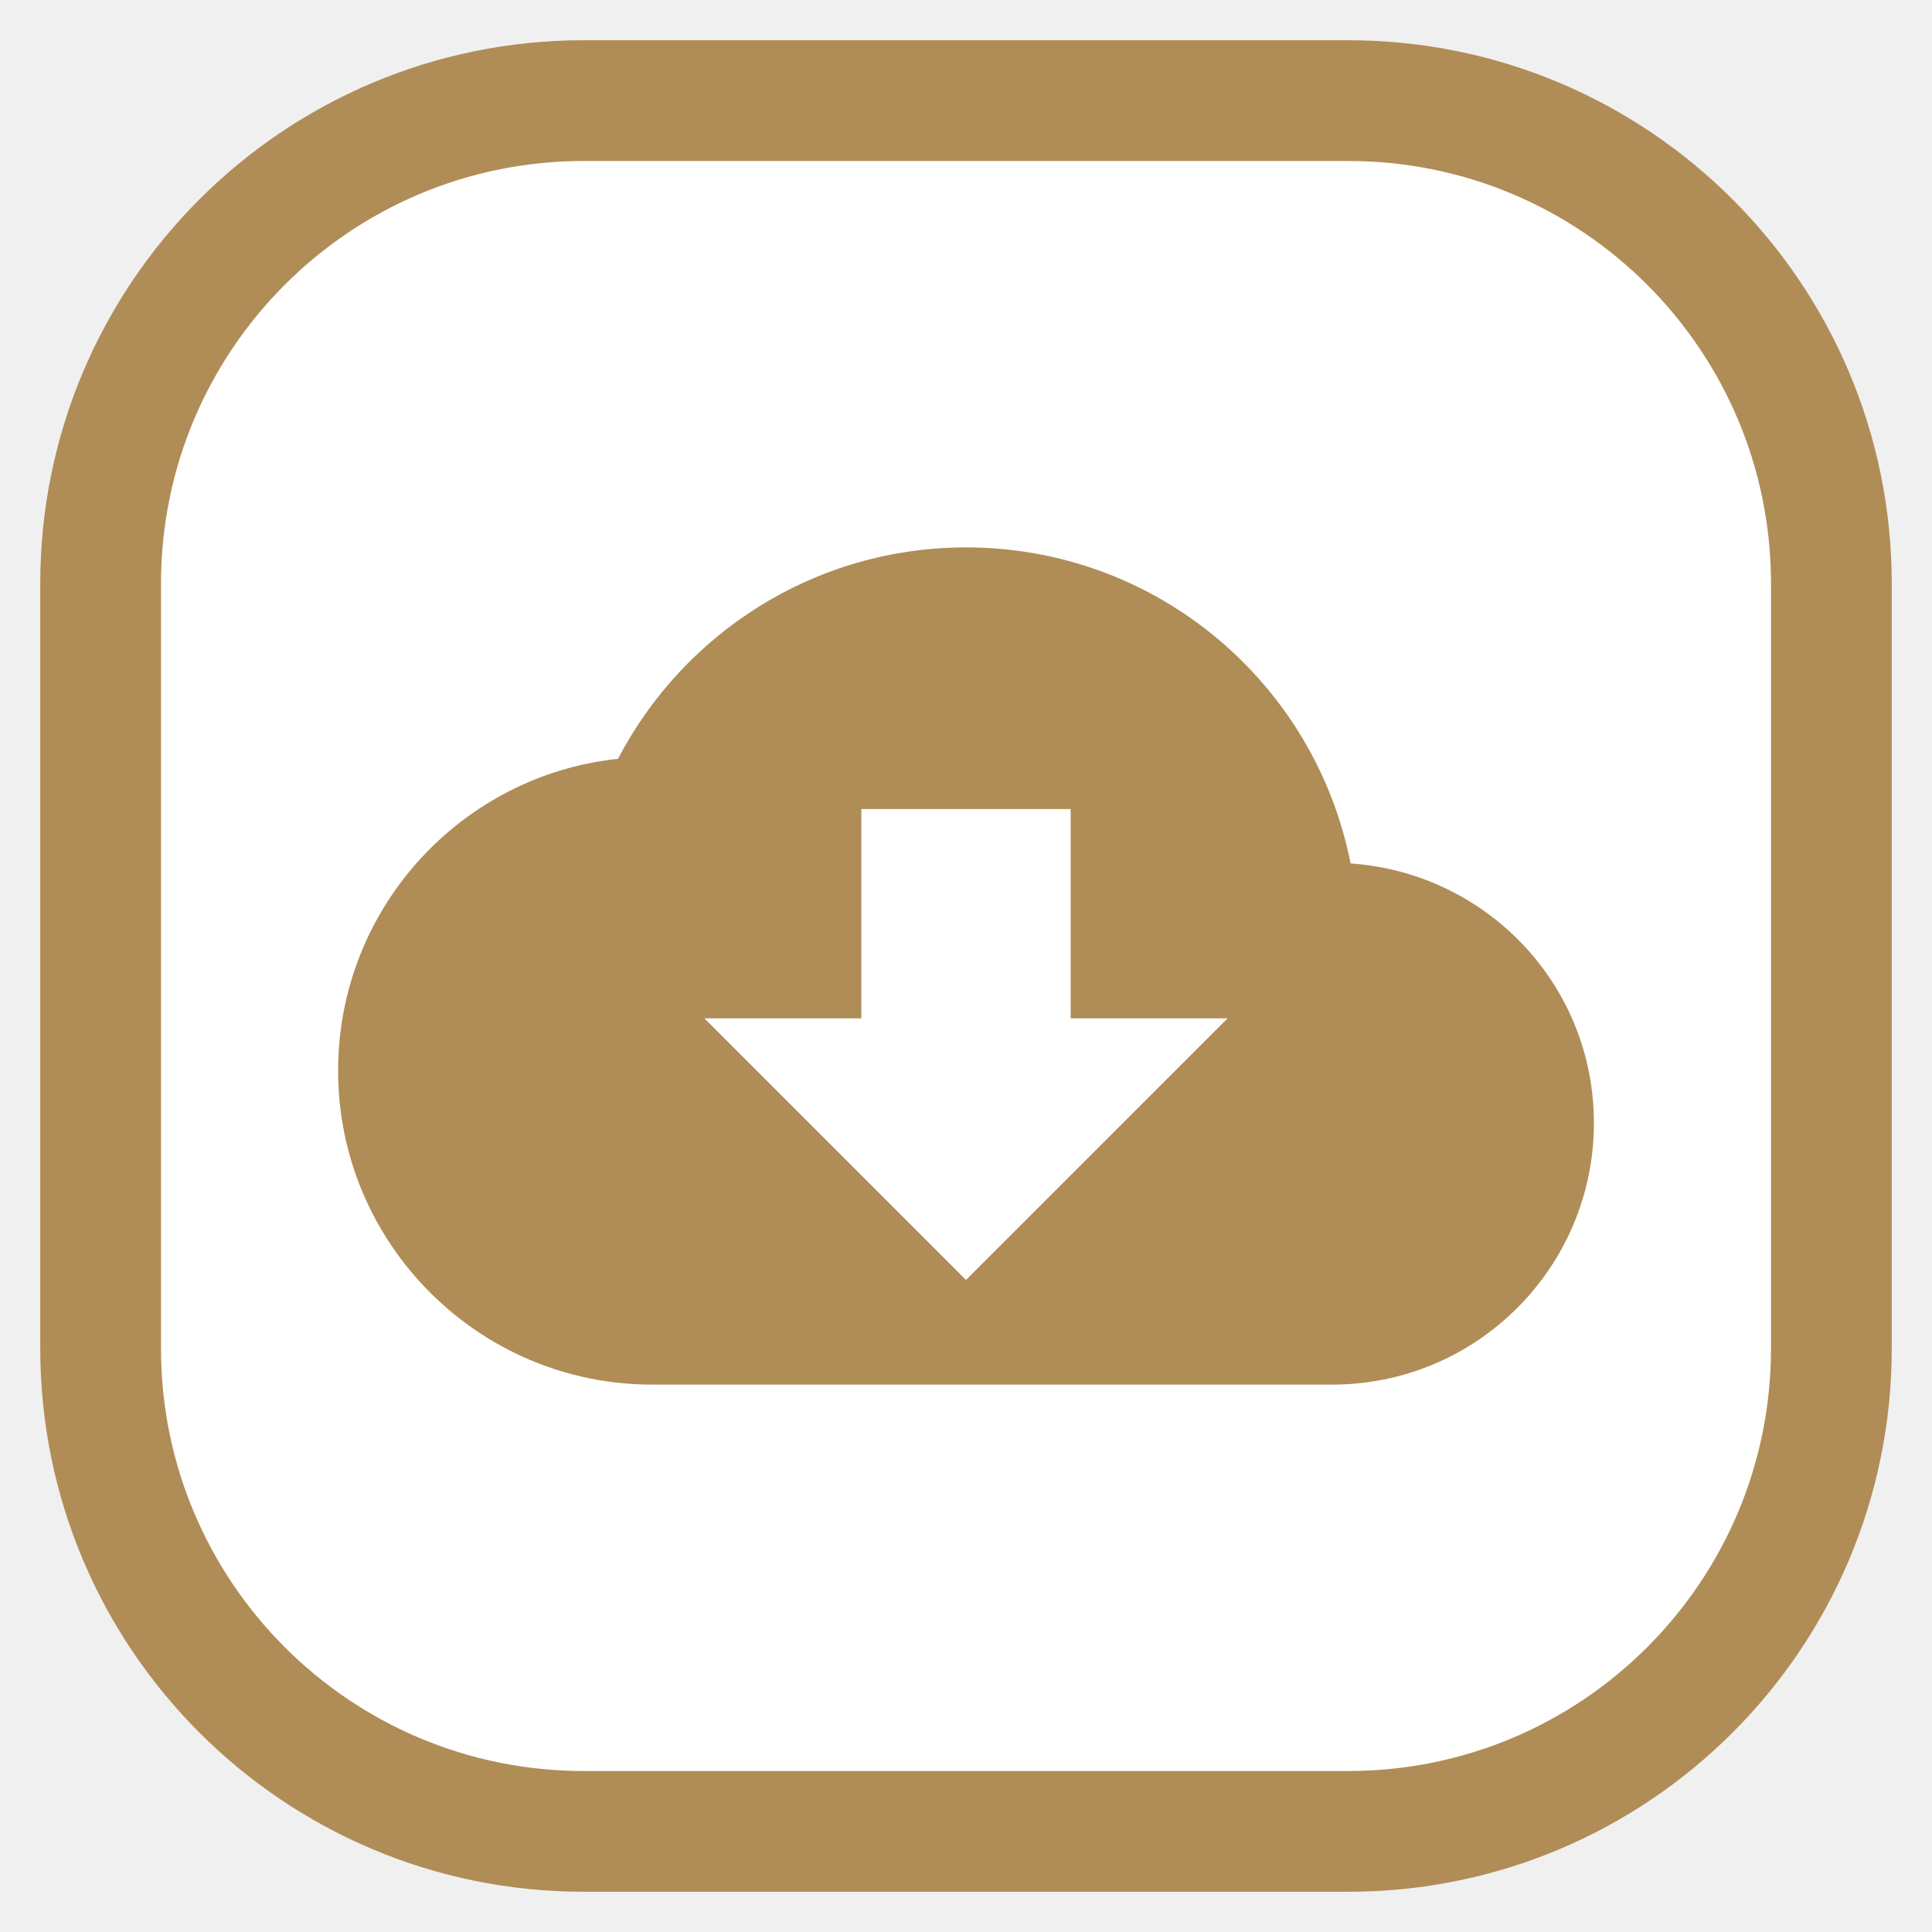
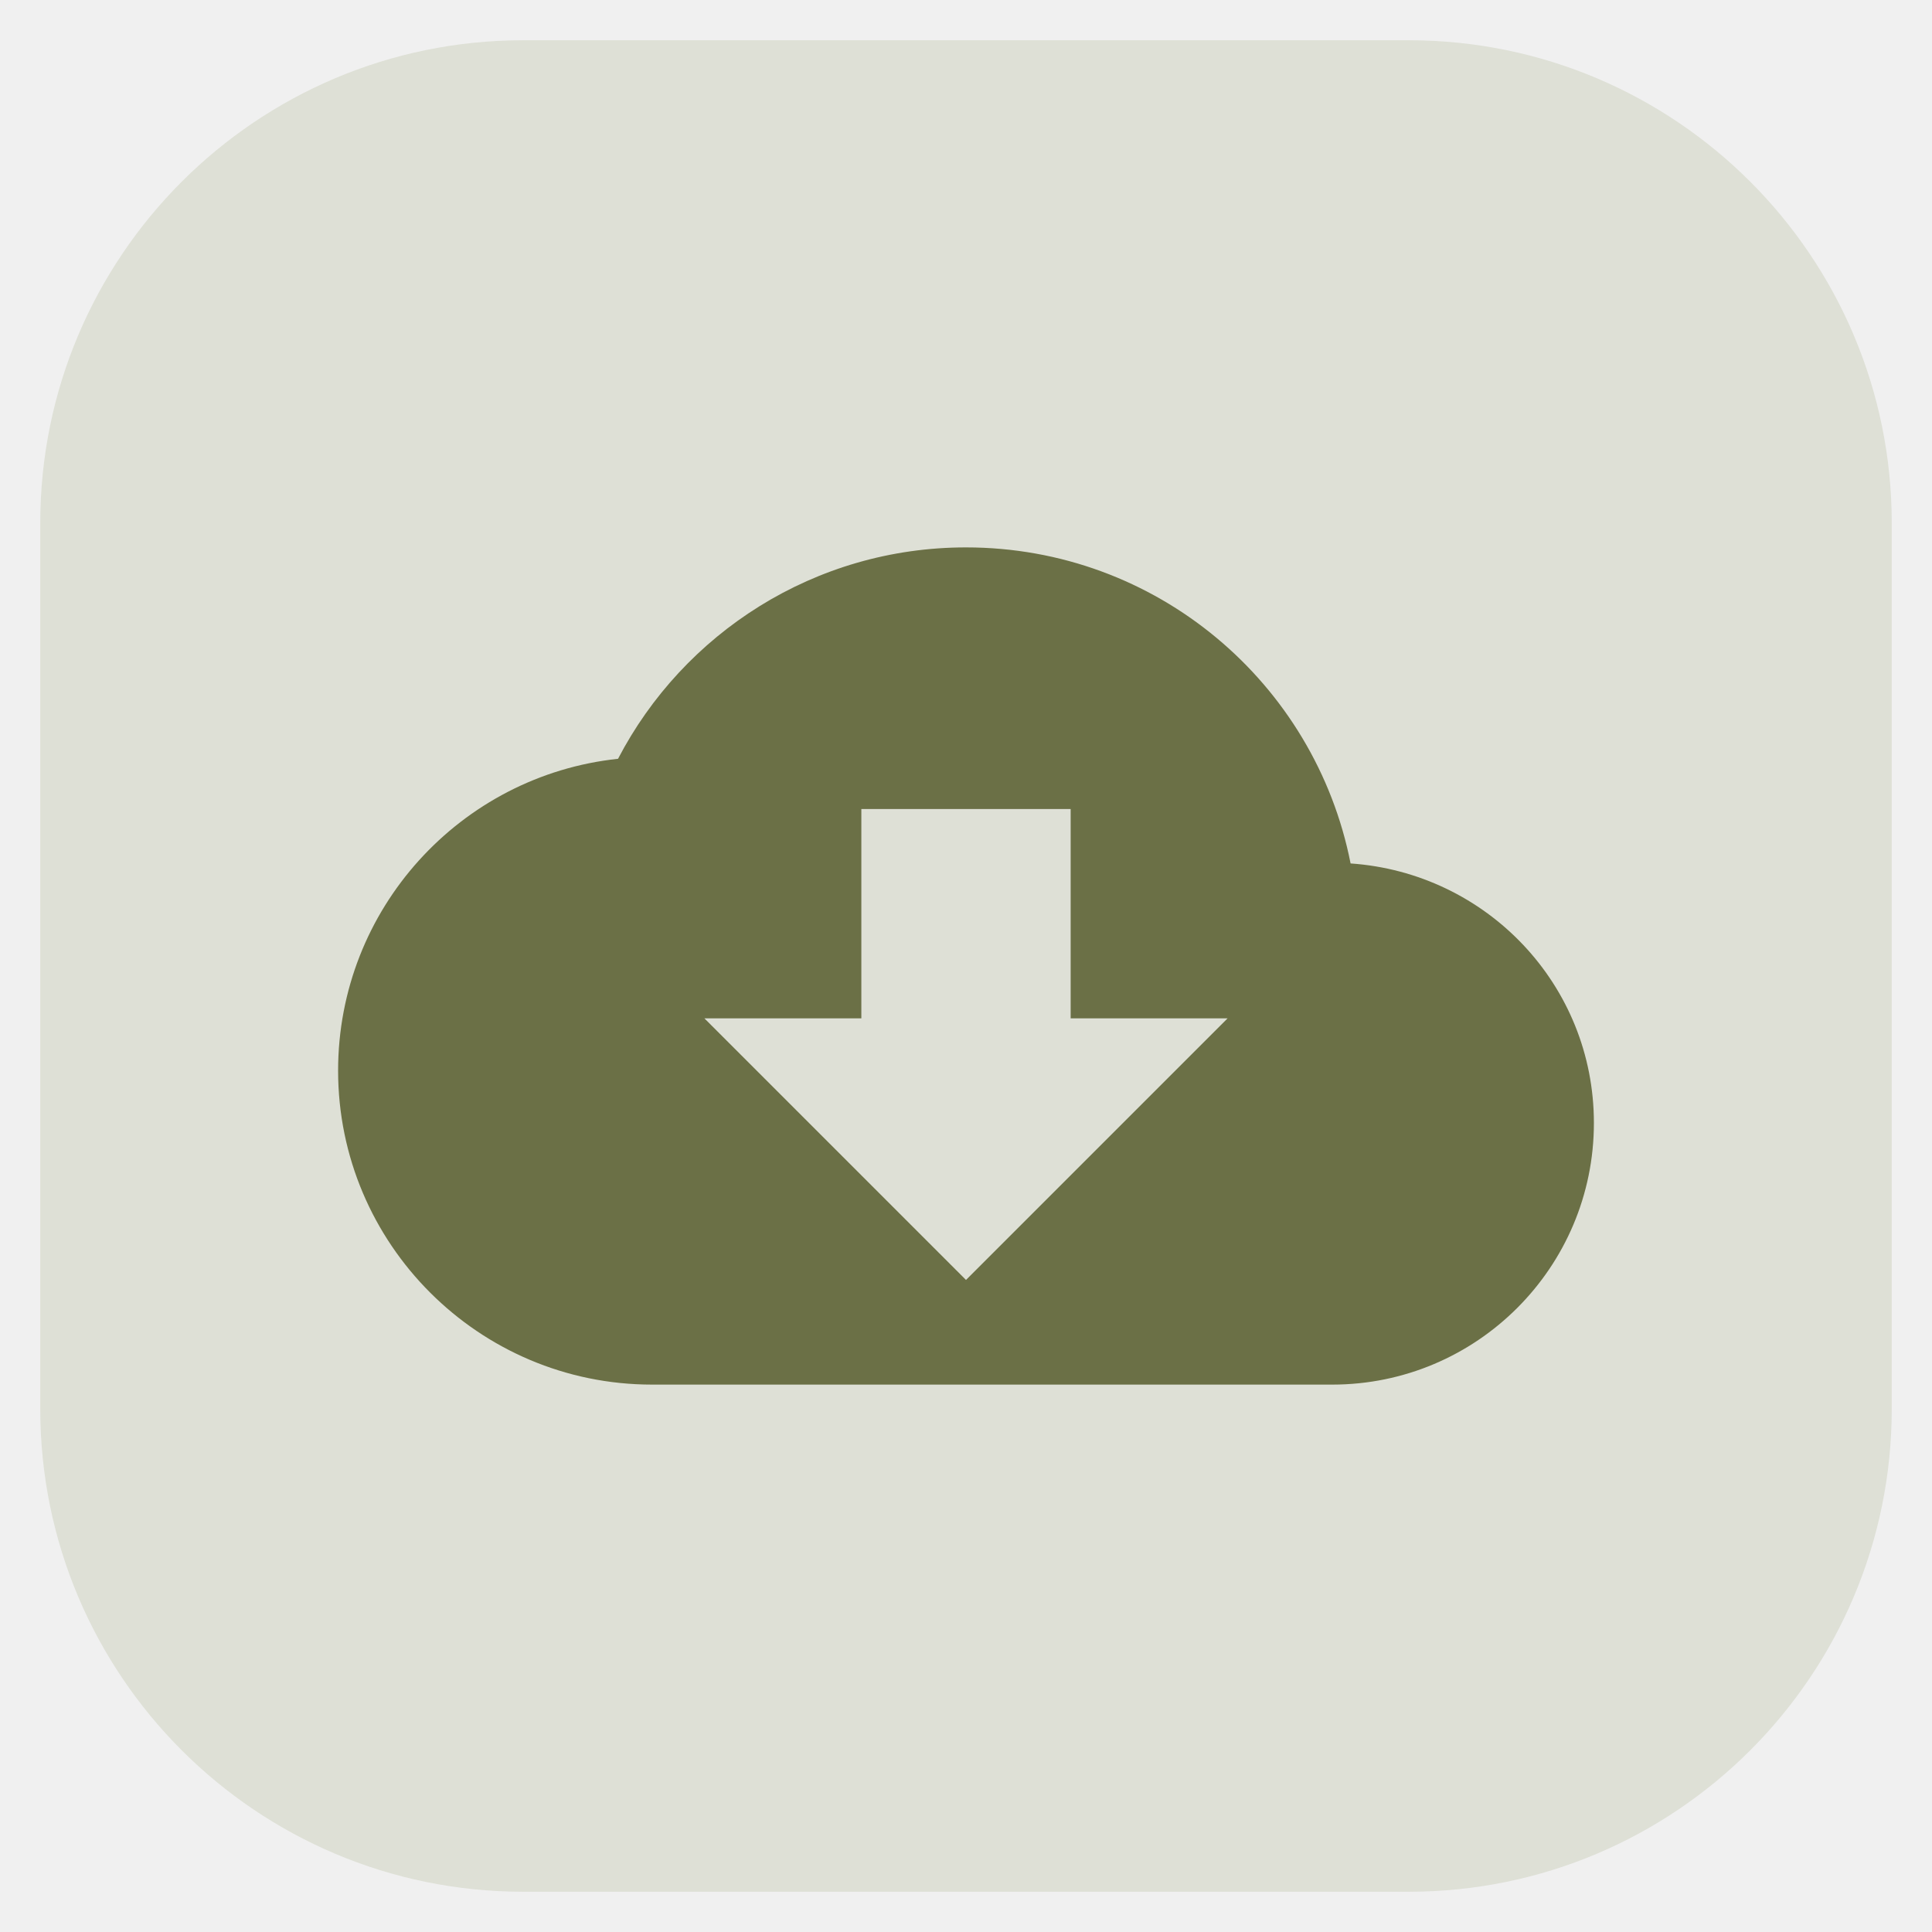
<svg xmlns="http://www.w3.org/2000/svg" width="24" height="24" viewBox="0 0 24 24">
-   <rect x="1.25" y="1.25" width="21.5" height="21.5" rx="6" fill="#ffffff" stroke="#b08d57" stroke-width="1.5" />
+   <rect x="0.5" y="0.5" width="23" height="23" rx="6" fill="#dee0d6" />
  <g transform="translate(4.2 4.2) scale(0.65)">
-     <path fill="#b08d57" d="M19.35 10.04C18.67 6.59 15.64 4 12 4 9.11 4 6.6 5.64 5.35 8.04 2.34 8.36 0 10.91 0 14c0 3.31 2.69 6 6 6h13c2.76 0 5-2.24 5-5 0-2.64-2.05-4.78-4.65-4.96zM17 13l-5 5-5-5h3V9h4v4h3z" />
+     <path fill="#6b7046" d="M19.35 10.04C18.67 6.59 15.64 4 12 4 9.11 4 6.6 5.64 5.35 8.04 2.34 8.36 0 10.91 0 14c0 3.31 2.69 6 6 6h13c2.76 0 5-2.24 5-5 0-2.64-2.05-4.78-4.65-4.96zM17 13l-5 5-5-5h3V9h4v4h3z" />
  </g>
</svg>
